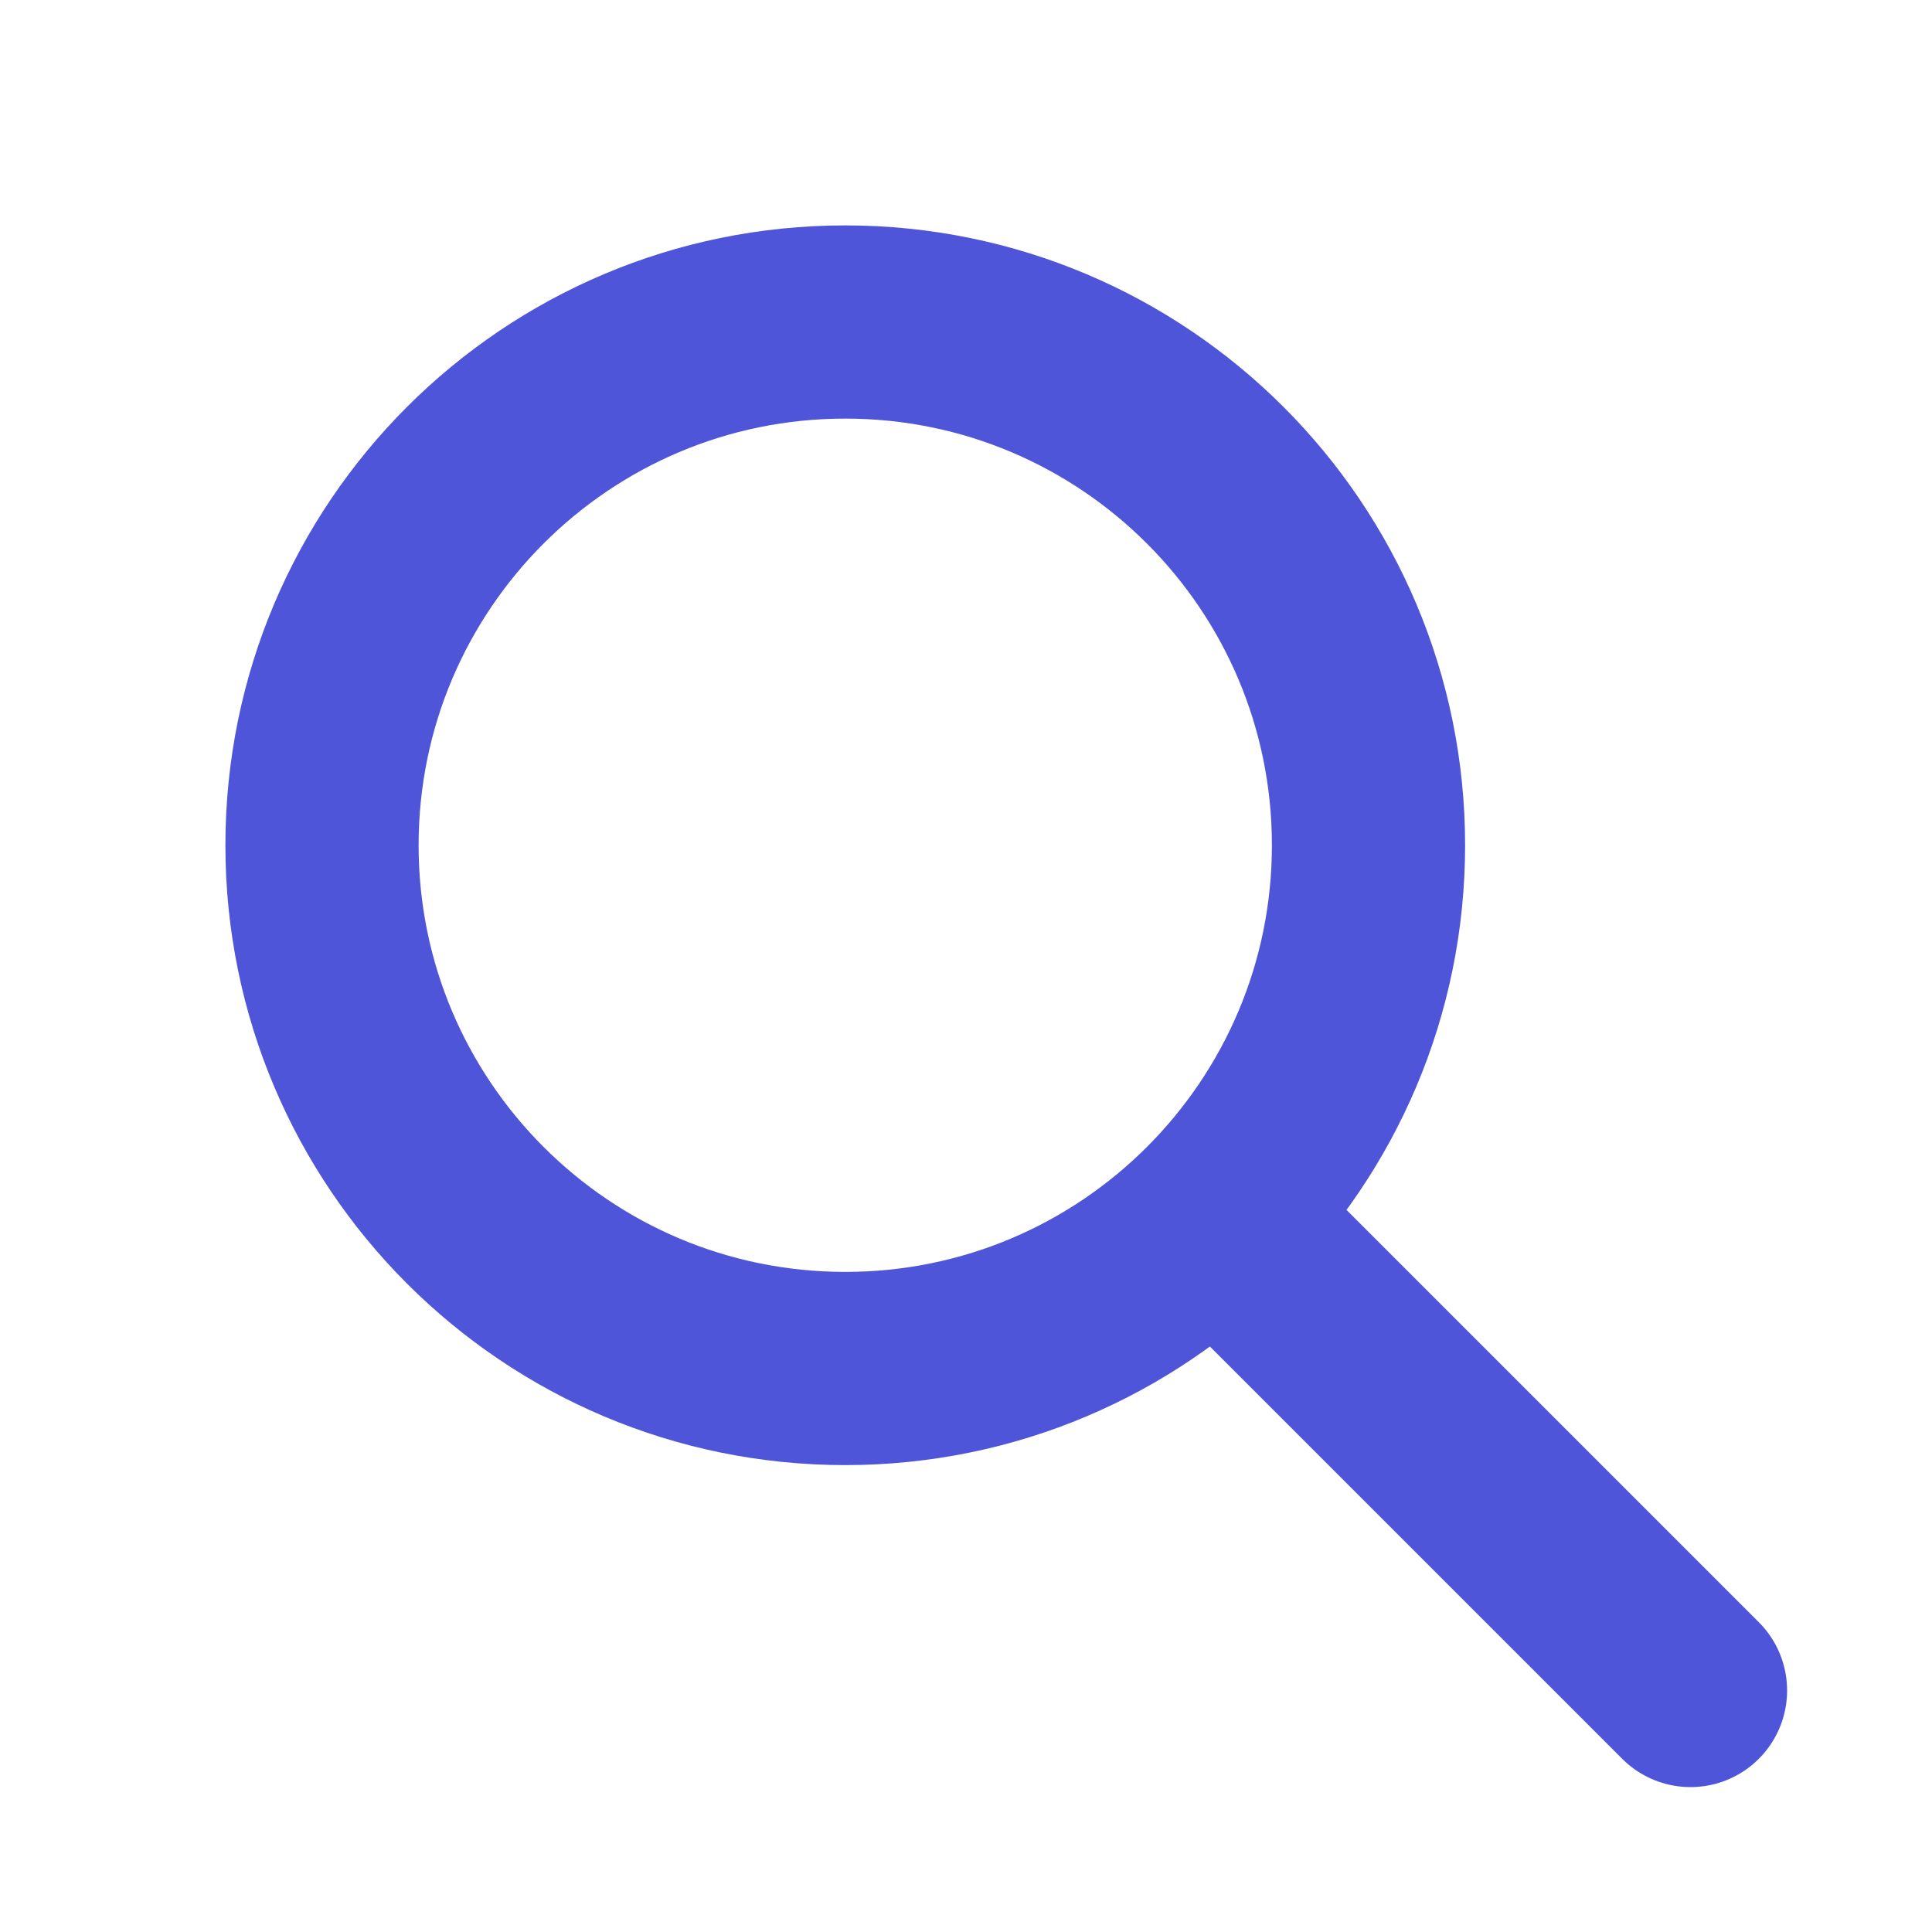
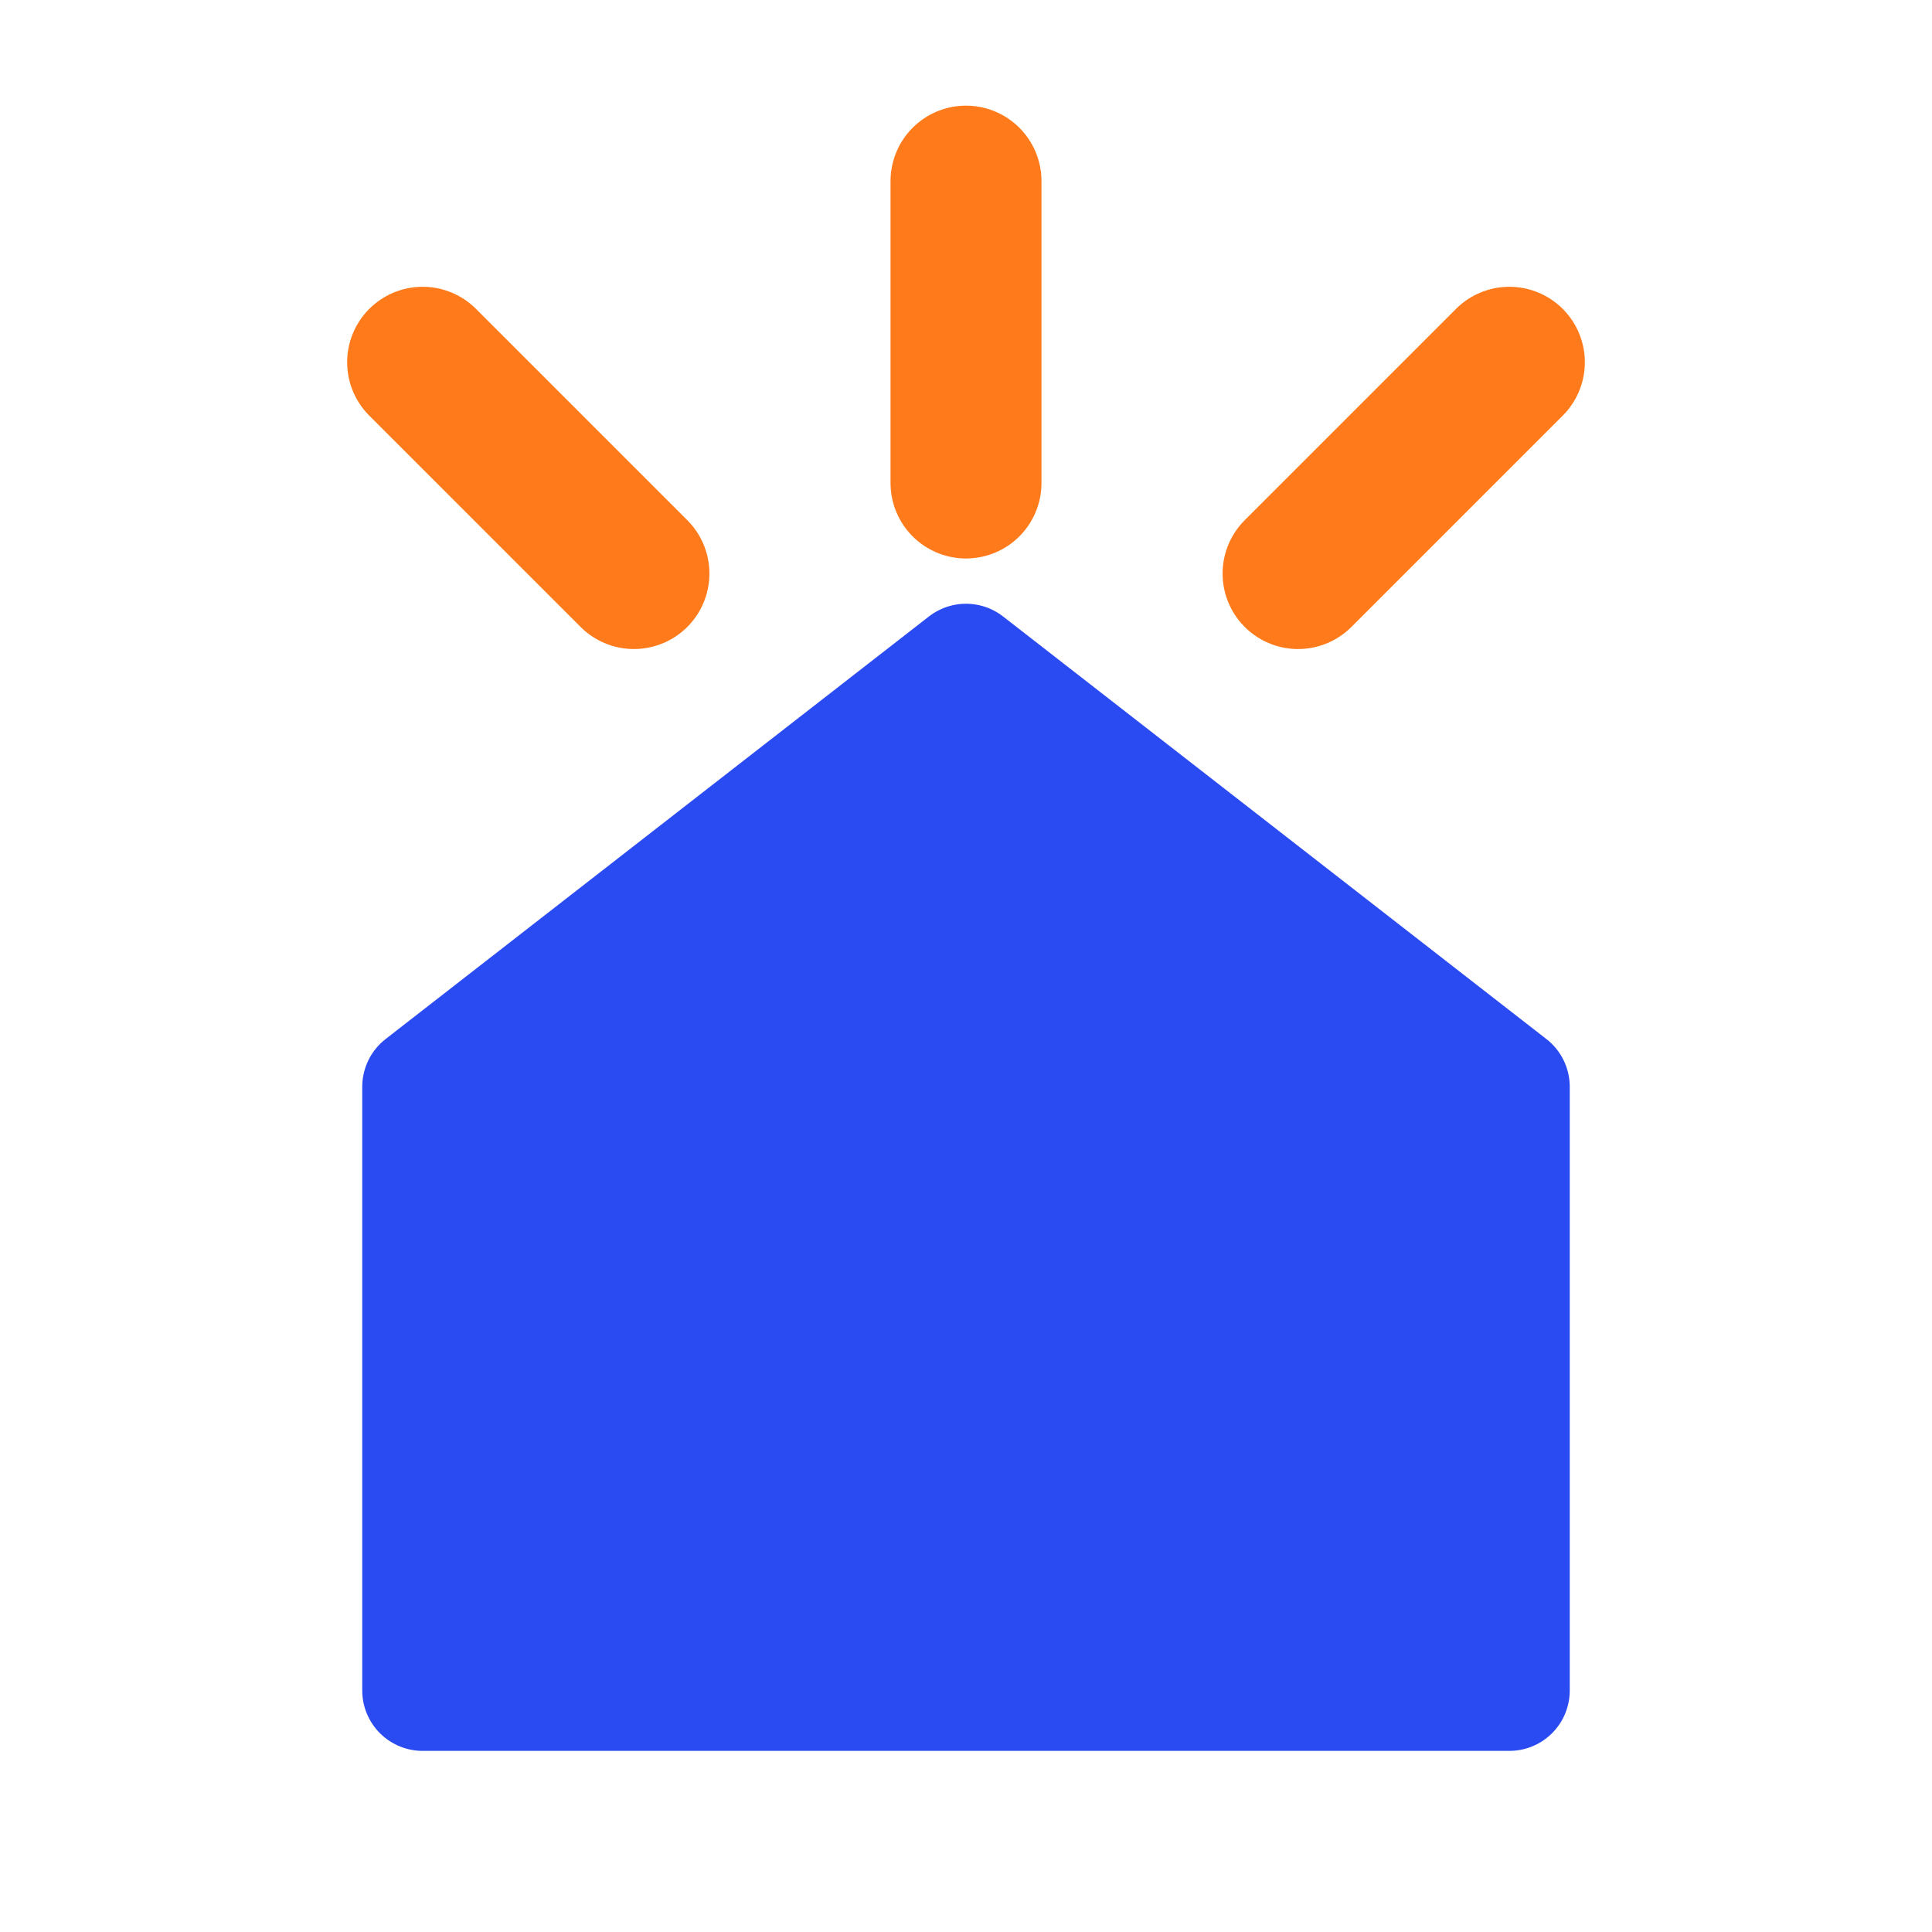
- <svg xmlns="http://www.w3.org/2000/svg" viewBox="0 0 24 24" fill="none" stroke="#4F55D8" stroke-width="2.4" stroke-linecap="round">
-   <circle cx="10.5" cy="10.5" r="6.5" />
-   <path d="M15.5 15.5 21 21" />
+ <svg xmlns="http://www.w3.org/2000/svg" viewBox="0 0 64 64" width="64" height="64" role="img" aria-label="Deklic">
+   <path d="M32 22 L50 36 V56 H14 V36 Z" fill="#2B4BF2" stroke="#2B4BF2" stroke-width="4" stroke-linejoin="round" />
+   <path d="M32 16 V6 M21 19 L14 12 M43 19 L50 12" fill="none" stroke="#FF7A1A" stroke-width="5" stroke-linecap="round" />
</svg>
